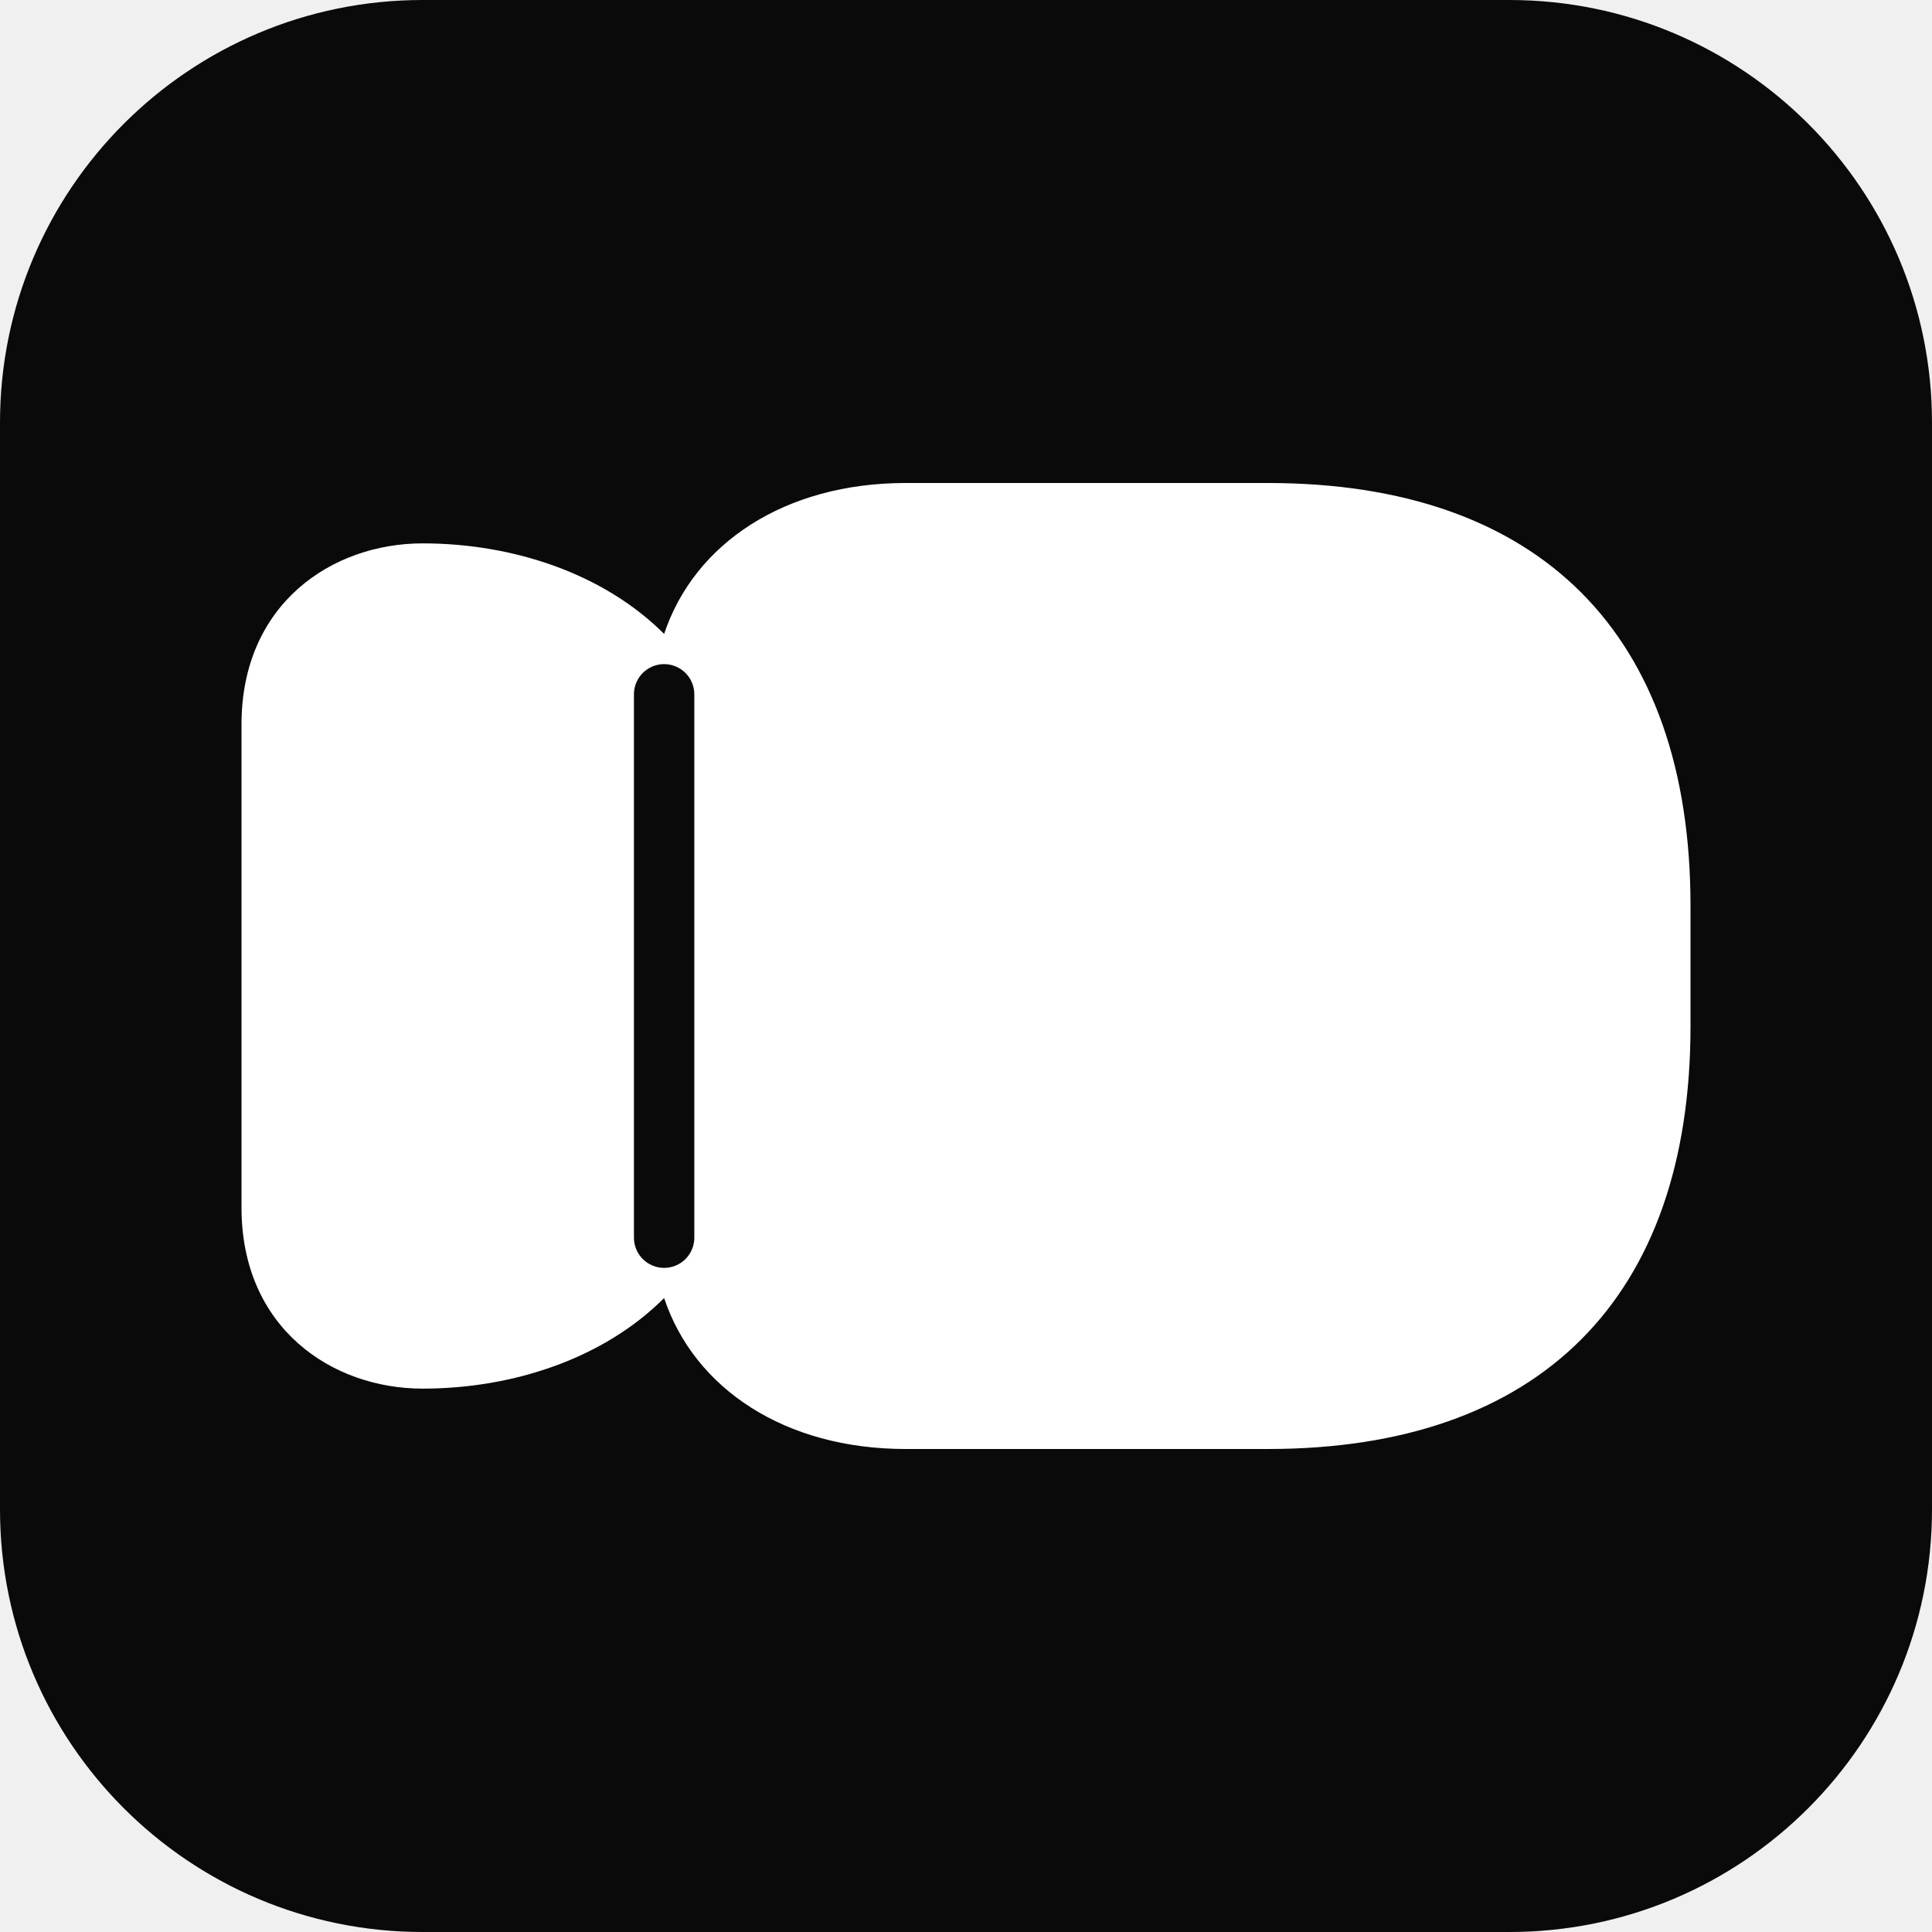
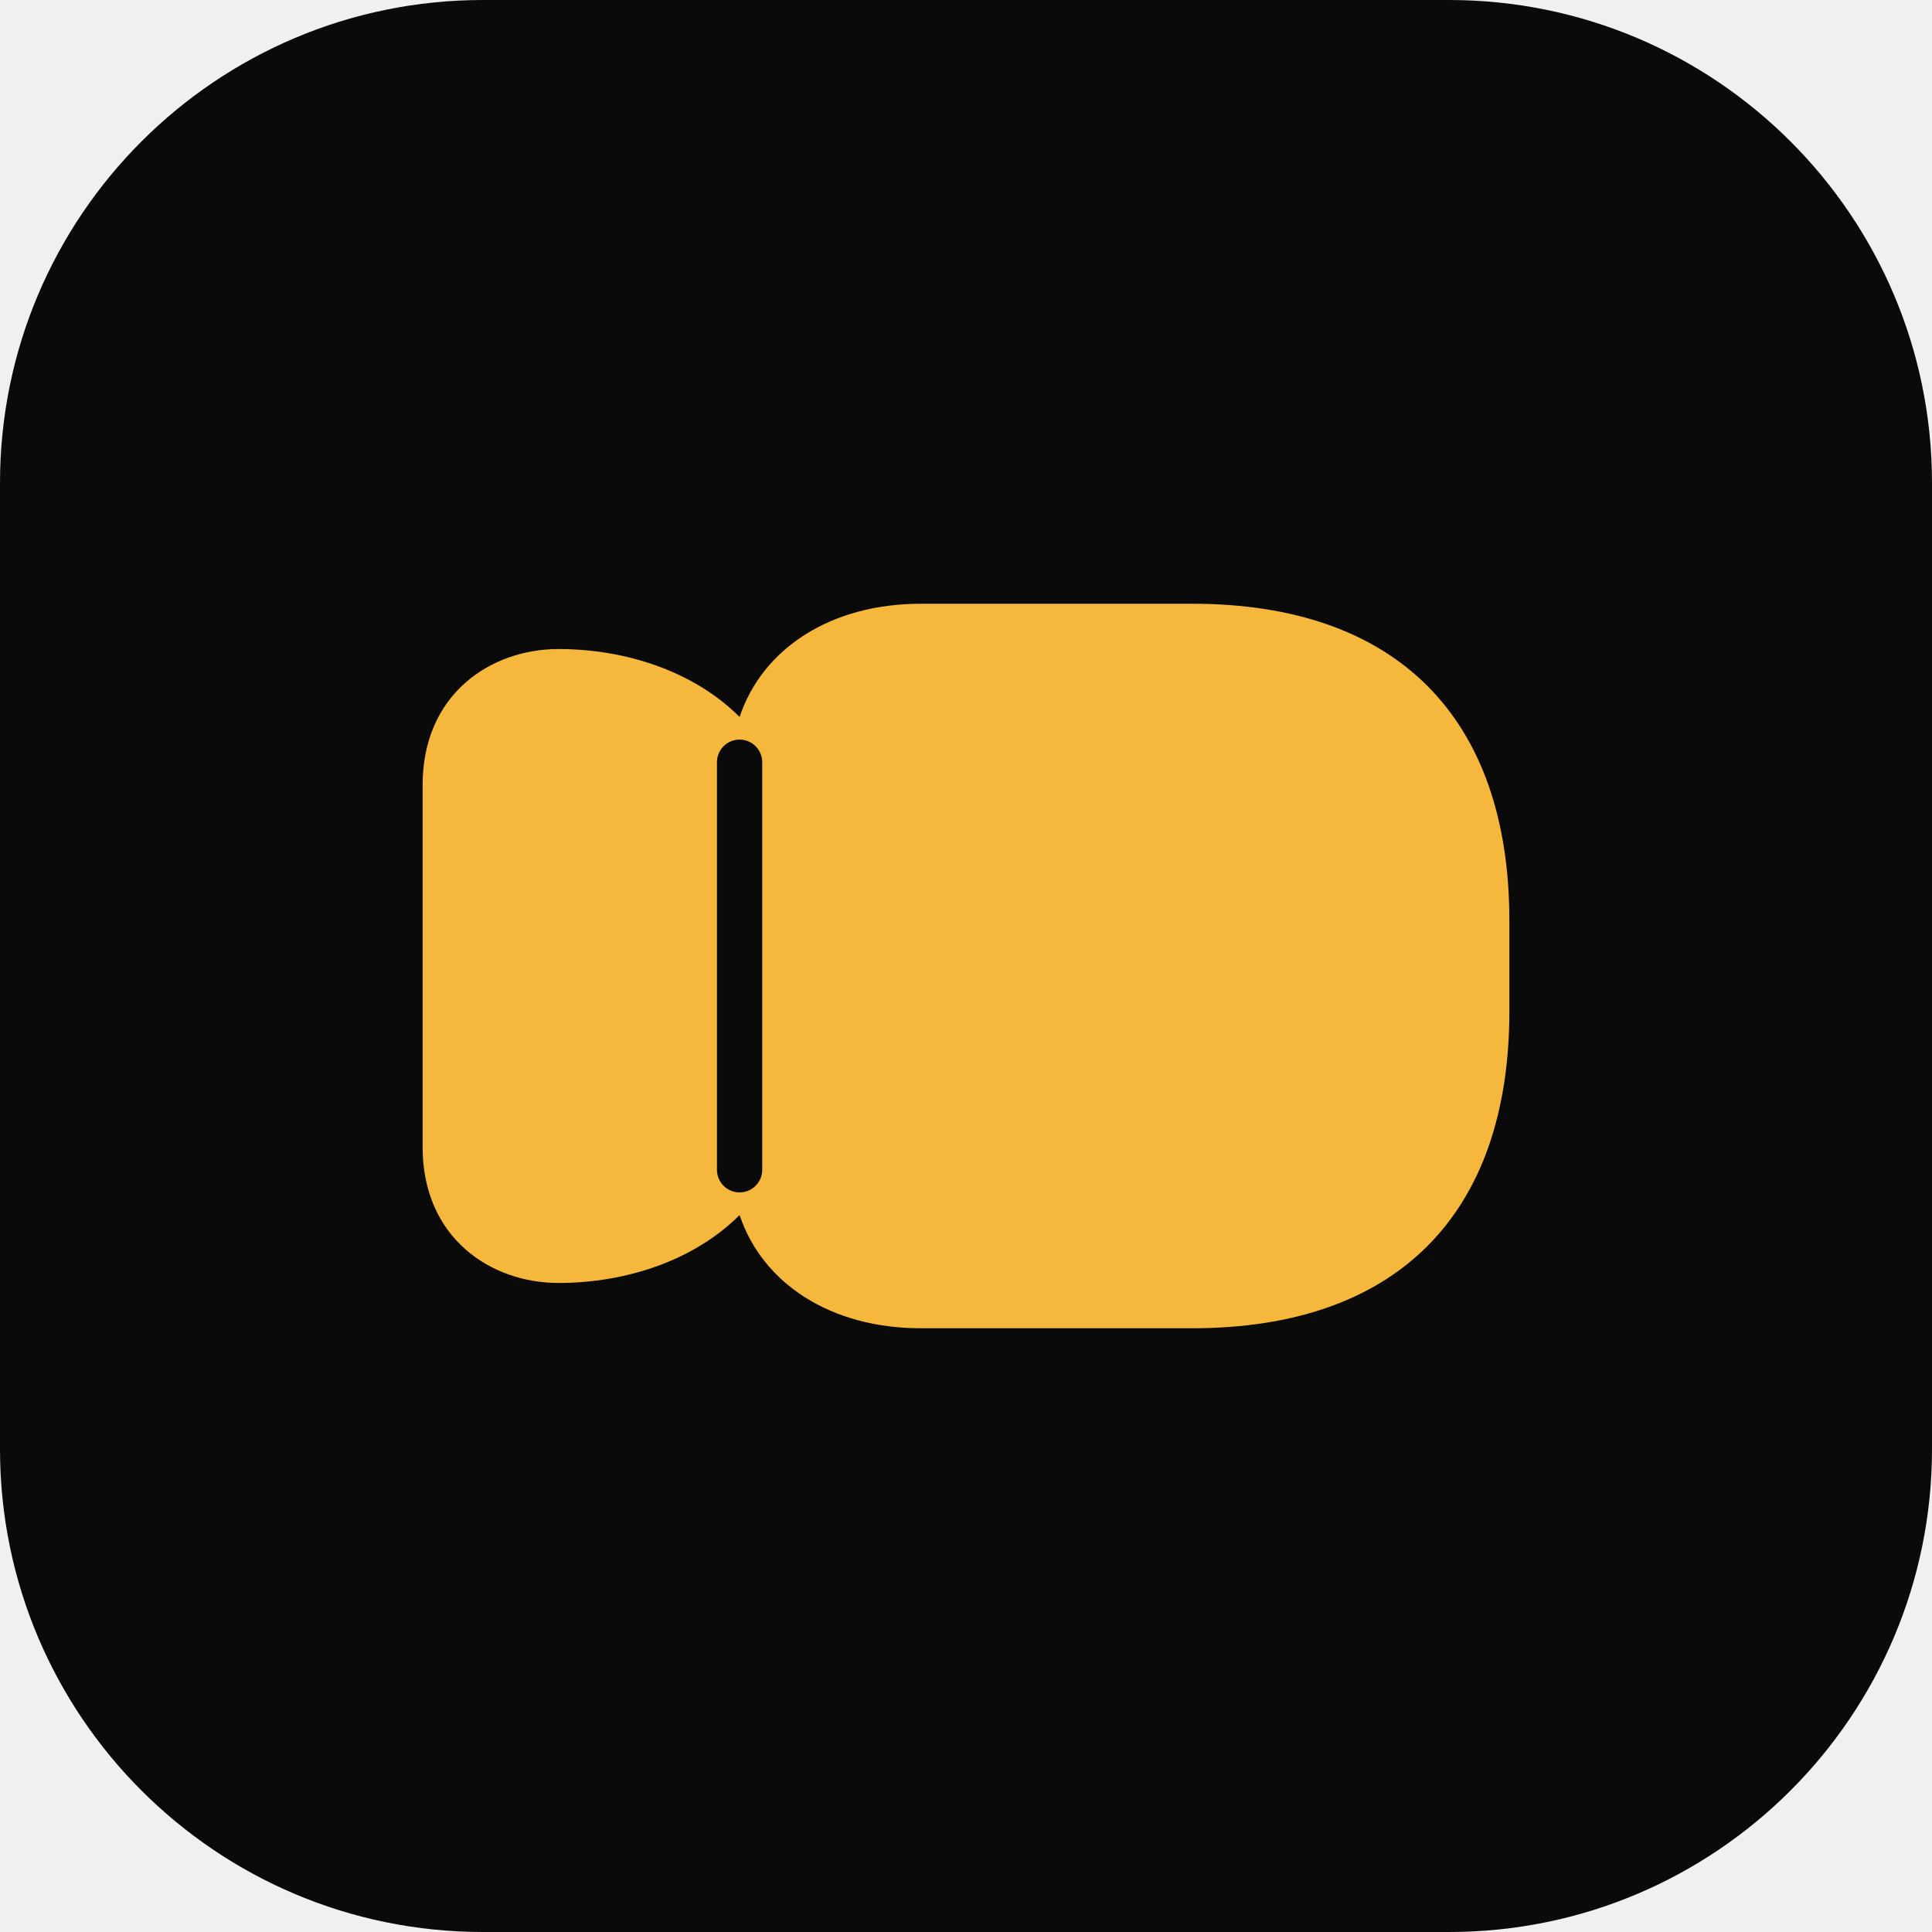
<svg xmlns="http://www.w3.org/2000/svg" viewBox="0 0 32 32">
-   <rect width="32" height="32" rx="7" fill="#0a0a0a" />
-   <path fill="#ffffff" d="M21 8c4.5 0 7 2.5 7 7v2c0 4.5-2.5 7-7 7h-6c-2 0-3.5-1-4-2.5c-1 1-2.5 1.5-4 1.5c-1.5 0-3-1-3-3v-8c0-2 1.5-3 3-3c1.5 0 3 .5 4 1.5c.5-1.5 2-2.5 4-2.5h6z" />
-   <path stroke="#0a0a0a" stroke-width="1" stroke-linecap="round" d="M11 11.5v9" />
+   <rect width="32" height="32" rx="8" fill="#0a0a0a" />
+   <g transform="translate(4 4) scale(0.75)">
+     <path fill="#f5b83d" d="M21 8c4.5 0 7 2.5 7 7v2c0 4.5-2.5 7-7 7h-6c-2 0-3.5-1-4-2.5c-1 1-2.5 1.5-4 1.5c-1.5 0-3-1-3-3v-8c0-2 1.5-3 3-3c1.5 0 3 .5 4 1.5c.5-1.5 2-2.5 4-2.5h6z" />
+     <path stroke="#0a0a0a" stroke-width="1" stroke-linecap="round" d="M11 11.5v9" />
+   </g>
</svg>
